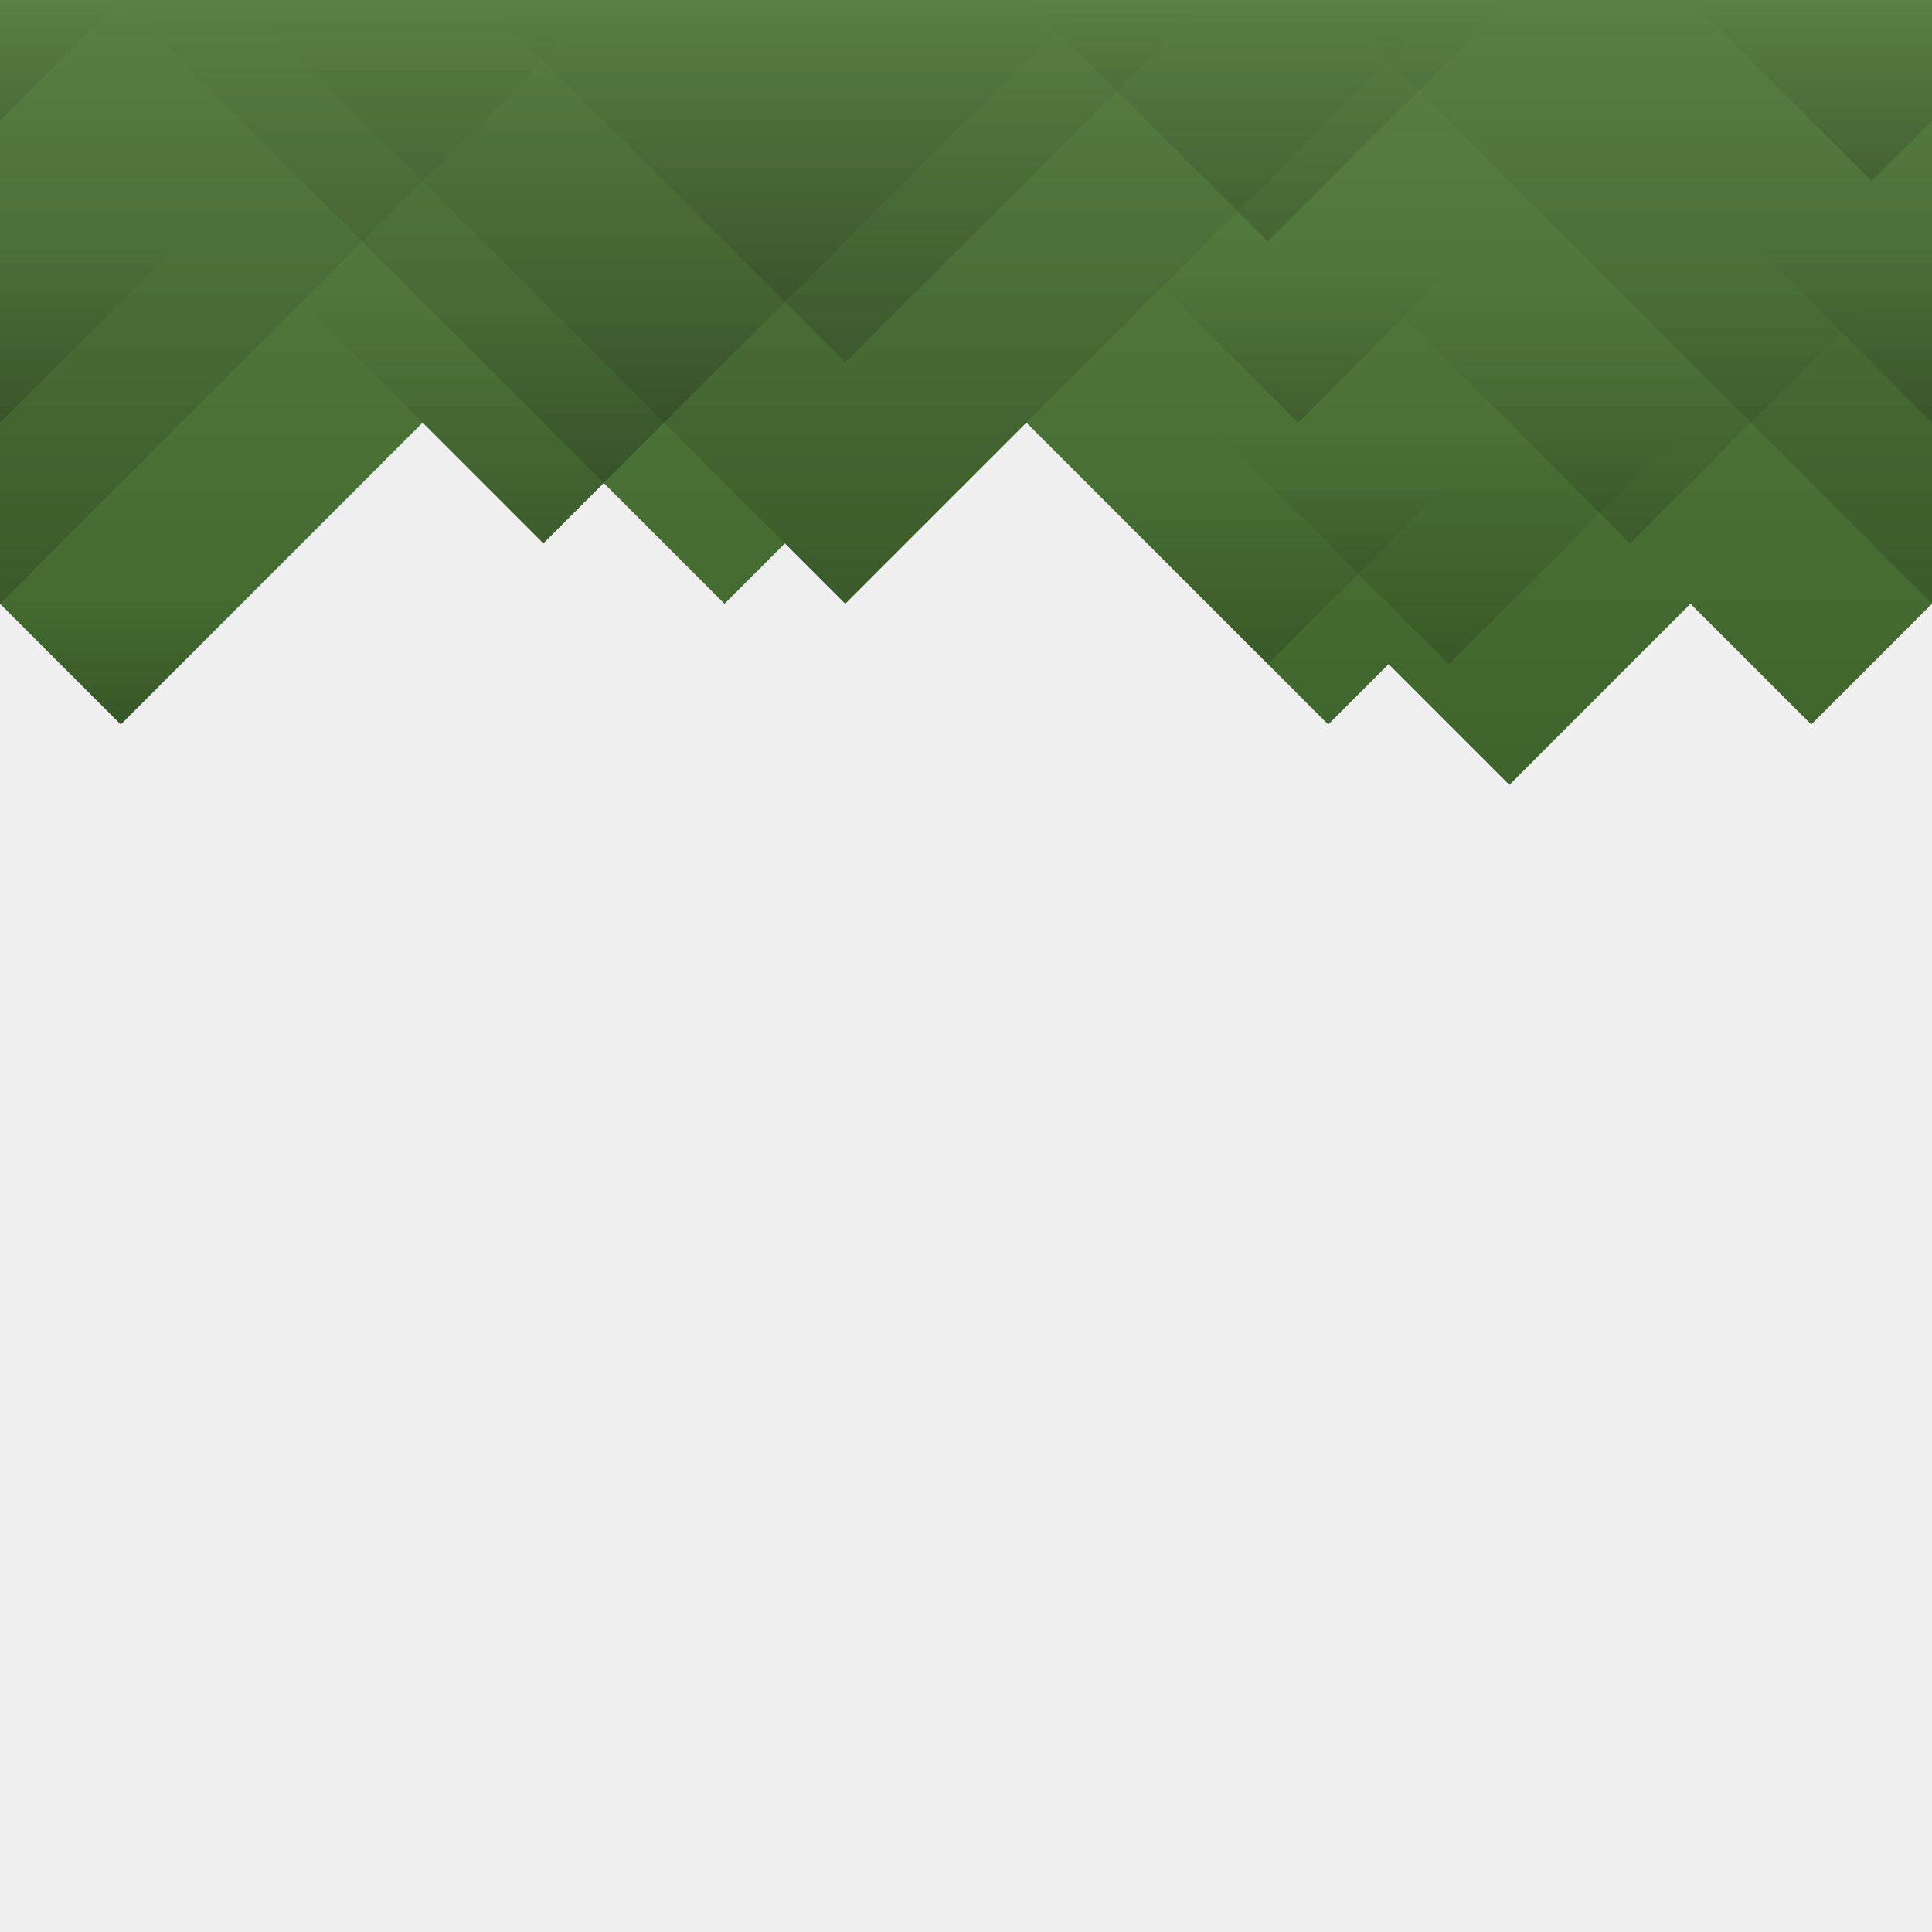
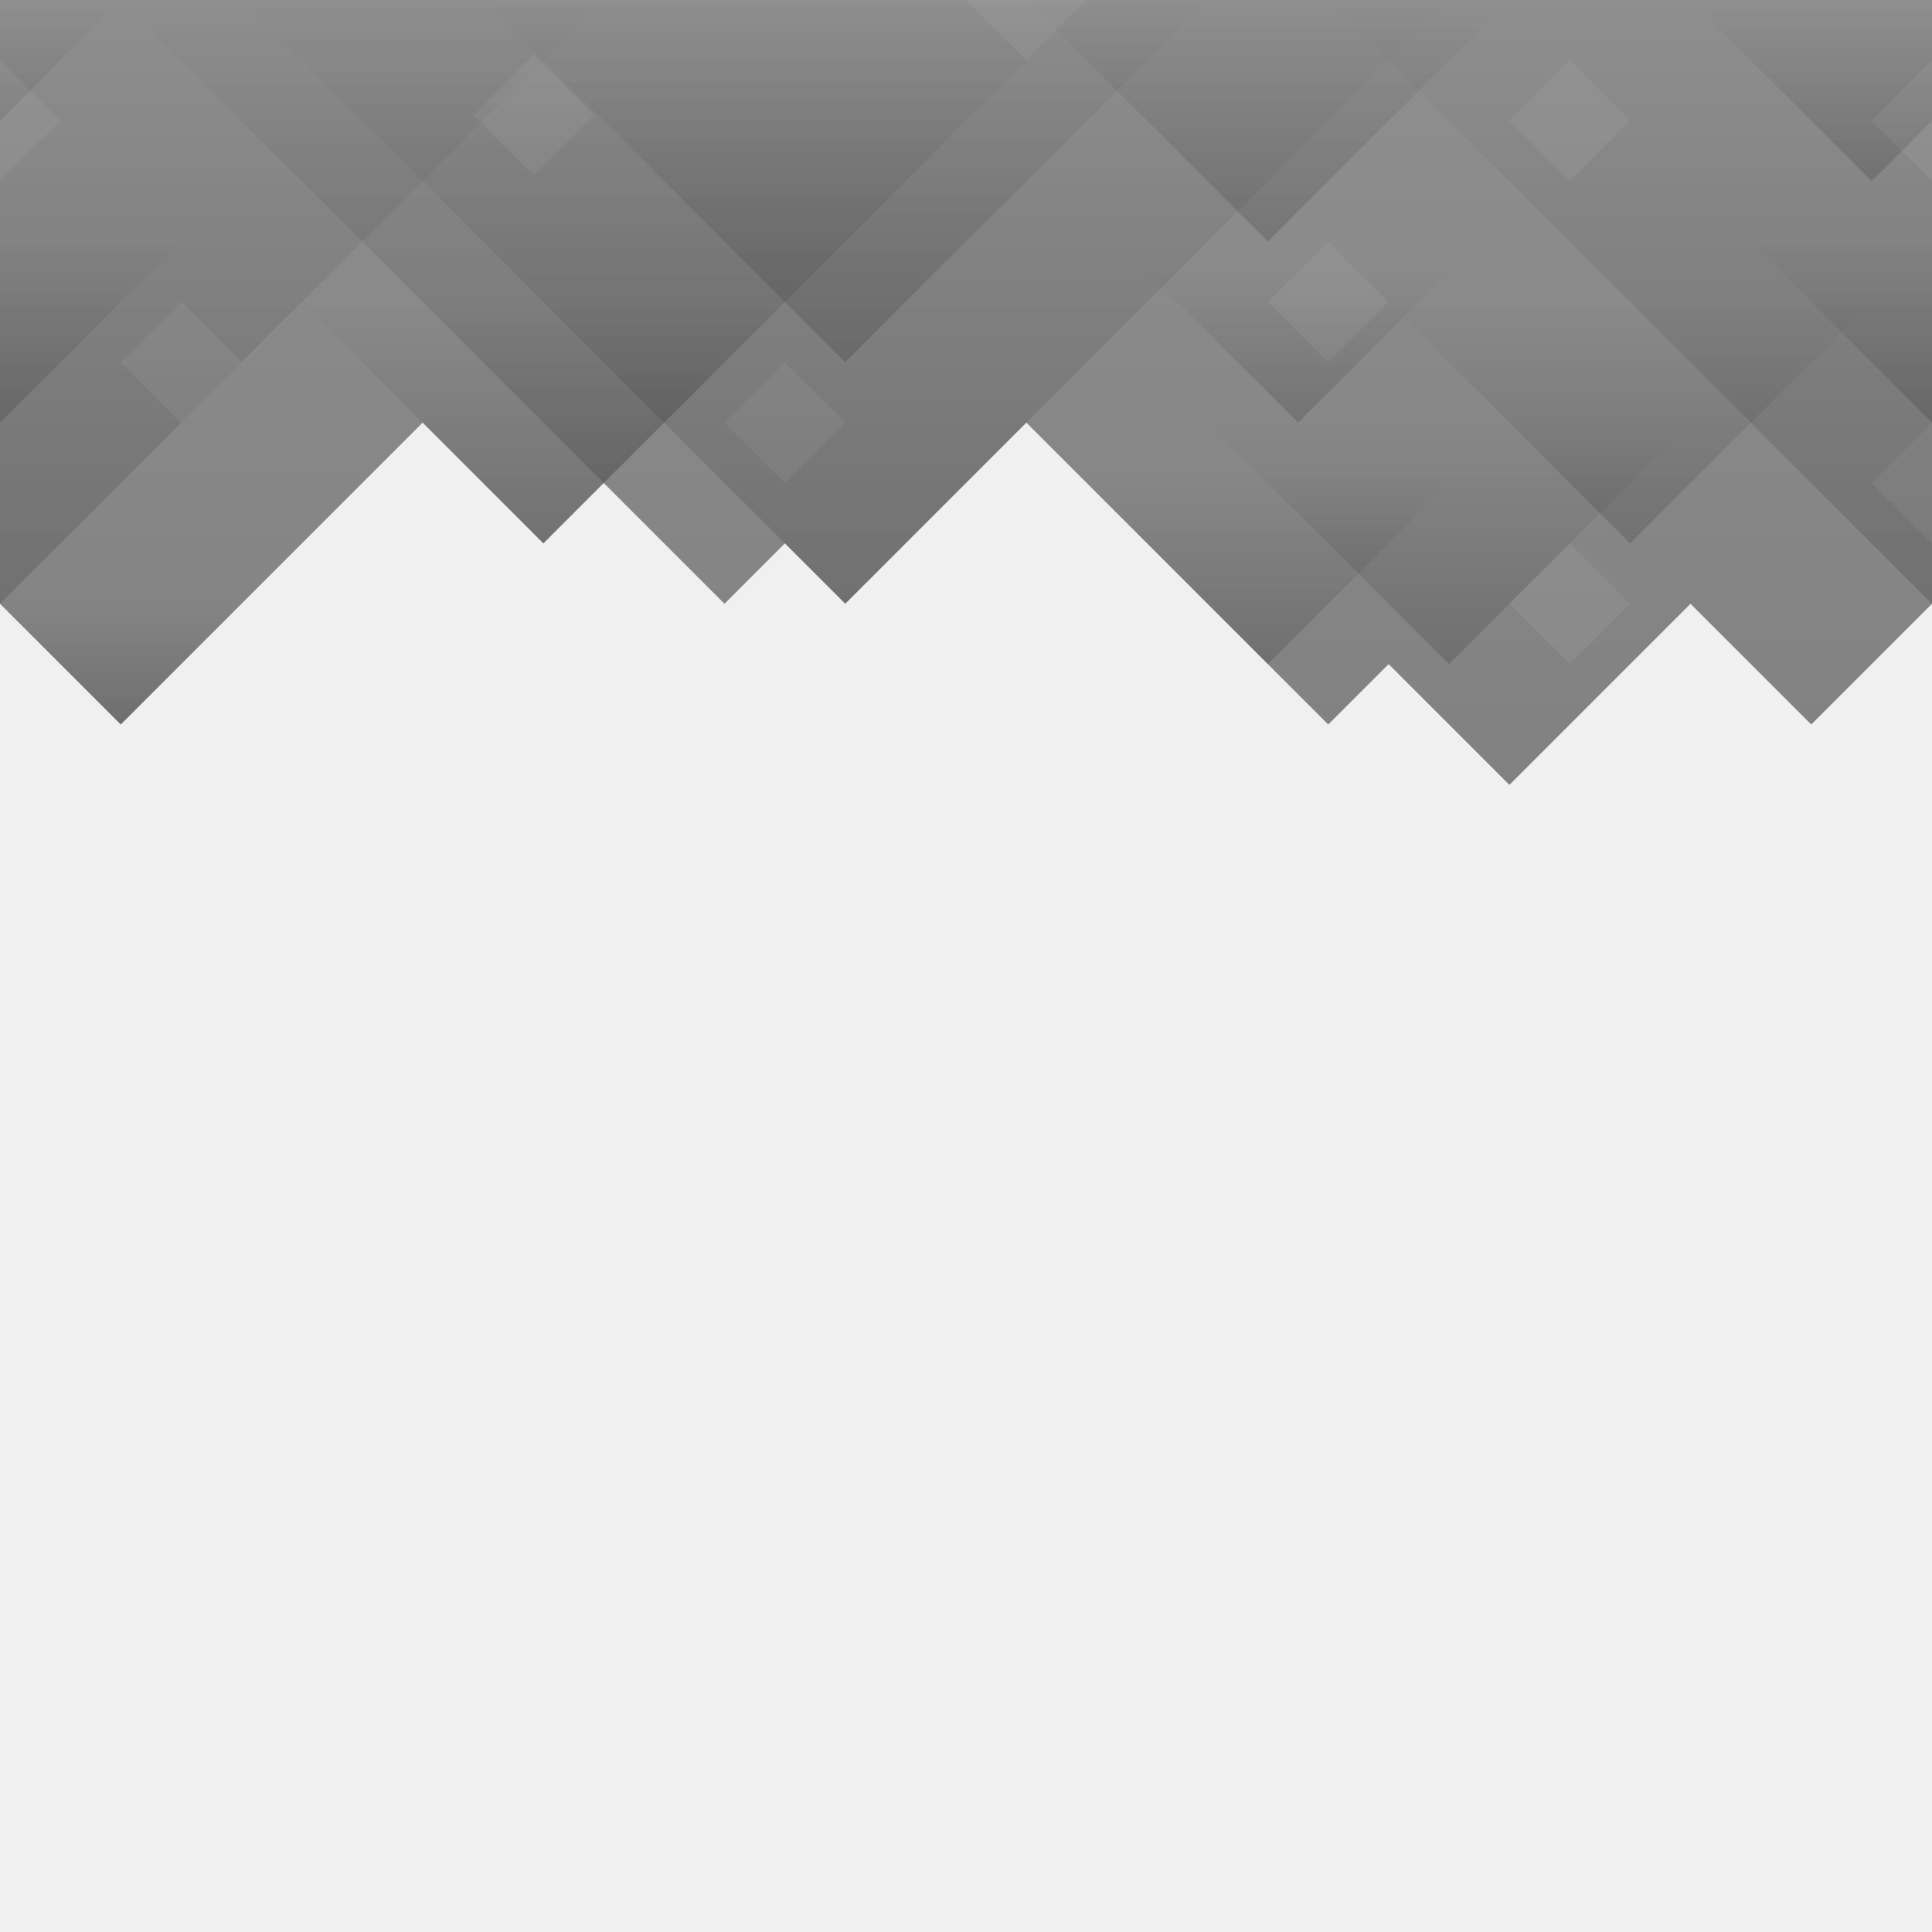
<svg xmlns="http://www.w3.org/2000/svg" xmlns:xlink="http://www.w3.org/1999/xlink" width="128" height="128" viewBox="0 0 128 128" id="svg2" version="1.1">
  <defs id="defs4">
    <linearGradient id="linearGradient4428">
      <stop style="stop-color:#000000;stop-opacity:1;" offset="0" id="stop4430" />
      <stop style="stop-color:#000000;stop-opacity:0;" offset="1" id="stop4432" />
    </linearGradient>
    <linearGradient id="linearGradient4146">
-       <stop style="stop-color:#5a8045;stop-opacity:1" offset="0" id="stop4148" />
-       <stop style="stop-color:#3e642b;stop-opacity:1" offset="1" id="stop4150" />
+       <stop style="stop-color:#8f8f8f;stop-opacity:1" offset="0" id="stop4148" />
+       <stop style="stop-color:#818181;stop-opacity:1" offset="1" id="stop4150" />
    </linearGradient>
    <linearGradient xlink:href="#linearGradient4146" id="linearGradient4152" x1="8" y1="924.362" x2="8" y2="976.362" gradientUnits="userSpaceOnUse" />
    <linearGradient xlink:href="#linearGradient4428" id="linearGradient4434" x1="84" y1="940.362" x2="84" y2="924.362" gradientUnits="userSpaceOnUse" />
    <linearGradient xlink:href="#linearGradient4428" id="linearGradient4444" x1="40" y1="956.362" x2="40" y2="924.362" gradientUnits="userSpaceOnUse" />
    <linearGradient xlink:href="#linearGradient4428" id="linearGradient4454" x1="8" y1="972.362" x2="8" y2="964.362" gradientUnits="userSpaceOnUse" />
    <linearGradient xlink:href="#linearGradient4428" id="linearGradient4464" x1="36" y1="960.362" x2="36" y2="944.362" gradientUnits="userSpaceOnUse" />
    <linearGradient xlink:href="#linearGradient4428" id="linearGradient4486" x1="56" y1="964.362" x2="56" y2="924.362" gradientUnits="userSpaceOnUse" />
    <linearGradient xlink:href="#linearGradient4428" id="linearGradient4496" x1="108" y1="960.362" x2="108" y2="944.362" gradientUnits="userSpaceOnUse" />
    <linearGradient xlink:href="#linearGradient4428" id="linearGradient4506" x1="0" y1="952.362" x2="0" y2="940.362" gradientUnits="userSpaceOnUse" />
    <linearGradient xlink:href="#linearGradient4428" id="linearGradient4510" gradientUnits="userSpaceOnUse" x1="0" y1="952.362" x2="0" y2="940.362" gradientTransform="translate(128,0)" />
    <linearGradient xlink:href="#linearGradient4428" id="linearGradient4522" x1="0" y1="964.362" x2="0" y2="924.362" gradientUnits="userSpaceOnUse" />
    <linearGradient xlink:href="#linearGradient4428" id="linearGradient4526" gradientUnits="userSpaceOnUse" x1="0" y1="964.362" x2="0" y2="924.362" gradientTransform="translate(128,0)" />
    <linearGradient xlink:href="#linearGradient4428" id="linearGradient4536" x1="84" y1="968.362" x2="84" y2="956.362" gradientUnits="userSpaceOnUse" />
    <linearGradient xlink:href="#linearGradient4428" id="linearGradient4546" x1="96" y1="968.362" x2="96" y2="952.362" gradientUnits="userSpaceOnUse" />
    <linearGradient xlink:href="#linearGradient4428" id="linearGradient4556" x1="56" y1="948.362" x2="56" y2="924.362" gradientUnits="userSpaceOnUse" />
    <linearGradient xlink:href="#linearGradient4428" id="linearGradient4566" x1="124" y1="936.362" x2="124" y2="924.362" gradientUnits="userSpaceOnUse" />
    <linearGradient xlink:href="#linearGradient4428" id="linearGradient4570" gradientUnits="userSpaceOnUse" x1="124" y1="936.362" x2="124" y2="924.362" gradientTransform="translate(-128,0)" />
    <linearGradient xlink:href="#linearGradient4428" id="linearGradient4580" x1="86" y1="952.362" x2="86" y2="942.362" gradientUnits="userSpaceOnUse" />
  </defs>
  <g id="layer2" style="display:inline">
    <path transform="translate(0,-924.3622)" style="fill:url(#linearGradient4152);fill-opacity:1;fill-rule:evenodd;stroke:none;stroke-width:1px;stroke-linecap:butt;stroke-linejoin:miter;stroke-opacity:1" d="m 0,924.362 0,40 8,8 20,-20 8,8 4,-4 8,8 4,-4 4,4 12,-12 20,20 4,-4 8,8 12,-12 8,8 8,-8 0,-40 z" id="path4144" />
    <rect transform="translate(0,-924.3622)" style="opacity:1;fill:none;fill-opacity:1;stroke:none;stroke-width:16;stroke-linecap:round;stroke-linejoin:round;stroke-miterlimit:4;stroke-dasharray:none;stroke-opacity:1" id="rect4286" width="128" height="128" x="0" y="924.362" />
    <path transform="translate(0,-924.3622)" style="opacity:0.15;fill:url(#linearGradient4434);fill-opacity:1;fill-rule:evenodd;stroke:none;stroke-width:1px;stroke-linecap:butt;stroke-linejoin:miter;stroke-opacity:1" d="m 68,924.362 16,16 16,-16 z" id="path4426" />
    <path transform="translate(0,-924.3622)" style="opacity:0.15;fill:url(#linearGradient4444);fill-opacity:1;fill-rule:evenodd;stroke:none;stroke-width:1px;stroke-linecap:butt;stroke-linejoin:miter;stroke-opacity:1" d="m 8,924.362 32,32 32,-32 z" id="path4436" />
    <path transform="translate(0,-924.3622)" style="opacity:0.15;fill:url(#linearGradient4454);fill-opacity:1;fill-rule:evenodd;stroke:none;stroke-width:1px;stroke-linecap:butt;stroke-linejoin:miter;stroke-opacity:1" d="m 0,964.362 16,0 -8,8 z" id="path4446" />
    <path transform="translate(0,-924.3622)" style="opacity:0.15;fill:url(#linearGradient4464);fill-opacity:1;fill-rule:evenodd;stroke:none;stroke-width:1px;stroke-linecap:butt;stroke-linejoin:miter;stroke-opacity:1" d="m 20,944.362 16,16 16,-16 z" id="path4456" />
    <path transform="translate(0,-924.3622)" style="opacity:0.15;fill:url(#linearGradient4486);fill-opacity:1;fill-rule:evenodd;stroke:none;stroke-width:1px;stroke-linecap:butt;stroke-linejoin:miter;stroke-opacity:1" d="m 56,964.362 40,-40 -80,0 z" id="path4478" />
    <path style="opacity:0.15;fill:url(#linearGradient4496);fill-opacity:1;fill-rule:evenodd;stroke:none;stroke-width:1px;stroke-linecap:butt;stroke-linejoin:miter;stroke-opacity:1" d="m 92,944.362 16,16 16,-16 z" id="path4488" transform="translate(0,-924.3622)" />
    <path transform="translate(0,-924.3622)" style="opacity:0.15;fill:url(#linearGradient4506);fill-opacity:1;fill-rule:evenodd;stroke:none;stroke-width:1px;stroke-linecap:butt;stroke-linejoin:miter;stroke-opacity:1" d="m 12,940.362 -20,0 -4,0 12,12 z" id="path4498" />
    <path transform="translate(0,-924.3622)" id="path4508" d="m 140,940.362 -20,0 -4,0 12,12 z" style="opacity:0.15;fill:url(#linearGradient4510);fill-opacity:1;fill-rule:evenodd;stroke:none;stroke-width:1px;stroke-linecap:butt;stroke-linejoin:miter;stroke-opacity:1" />
    <path transform="translate(0,-924.3622)" style="opacity:0.15;fill:url(#linearGradient4522);fill-opacity:1;fill-rule:evenodd;stroke:none;stroke-width:1px;stroke-linecap:butt;stroke-linejoin:miter;stroke-opacity:1" d="m 0,964.362 c 40,-40 40,-40 40,-40 l -80,0 z" id="path4514" />
    <path id="path4524" d="m 128,964.362 c 40,-40 40,-40 40,-40 l -80,0 z" style="opacity:0.15;fill:url(#linearGradient4526);fill-opacity:1;fill-rule:evenodd;stroke:none;stroke-width:1px;stroke-linecap:butt;stroke-linejoin:miter;stroke-opacity:1" transform="translate(0,-924.3622)" />
    <path transform="translate(0,-924.3622)" style="opacity:0.15;fill:url(#linearGradient4536);fill-opacity:1;fill-rule:evenodd;stroke:none;stroke-width:1px;stroke-linecap:butt;stroke-linejoin:miter;stroke-opacity:1" d="m 72,956.362 c 12,12 12,12 12,12 l 12,-12 z" id="path4528" />
    <path style="opacity:0.15;fill:url(#linearGradient4546);fill-opacity:1;fill-rule:evenodd;stroke:none;stroke-width:1px;stroke-linecap:butt;stroke-linejoin:miter;stroke-opacity:1" d="m 80,952.362 16,16 16,-16 z" id="path4538" transform="translate(0,-924.3622)" />
    <path transform="translate(0,-924.3622)" style="opacity:0.15;fill:url(#linearGradient4556);fill-opacity:1;fill-rule:evenodd;stroke:none;stroke-width:1px;stroke-linecap:butt;stroke-linejoin:miter;stroke-opacity:1" d="m 32,924.362 24,24 24,-24 -48,0 z" id="path4548" />
    <path transform="translate(0,-924.3622)" style="opacity:0.15;fill:url(#linearGradient4566);fill-opacity:1;fill-rule:evenodd;stroke:none;stroke-width:1px;stroke-linecap:butt;stroke-linejoin:miter;stroke-opacity:1" d="m 112,924.362 12,12 12,-12 -24,0 z" id="path4558" />
    <path transform="translate(0,-924.3622)" id="path4568" d="m -16,924.362 12,12 12,-12 -24,0 z" style="opacity:0.15;fill:url(#linearGradient4570);fill-opacity:1;fill-rule:evenodd;stroke:none;stroke-width:1px;stroke-linecap:butt;stroke-linejoin:miter;stroke-opacity:1" />
    <path transform="translate(0,-924.3622)" style="opacity:0.15;fill:url(#linearGradient4580);fill-opacity:1;fill-rule:evenodd;stroke:none;stroke-width:1px;stroke-linecap:butt;stroke-linejoin:miter;stroke-opacity:1" d="m 76,942.362 10,10 10,-10 z" id="path4572" />
+     <path style="opacity:0.055;fill:#ffffff;fill-rule:evenodd;stroke:none;stroke-width:1px;stroke-linecap:butt;stroke-linejoin:miter;stroke-opacity:1" d="m 35.375,3.625 4,4 -4,4 -4,-4 z" id="path4175" />
+     <path style="display:inline;opacity:0.055;fill:#ffffff;fill-rule:evenodd;stroke:none;stroke-width:1px;stroke-linecap:butt;stroke-linejoin:miter;stroke-opacity:1" d="m 52,24 4,4 -4,4 -4,-4 z" id="path4175-3" />
+     <path style="display:inline;opacity:0.055;fill:#ffffff;fill-rule:evenodd;stroke:none;stroke-width:1px;stroke-linecap:butt;stroke-linejoin:miter;stroke-opacity:1" d="m 88,16 4,4 -4,4 -4,-4 z" id="path4175-6" />
+     <path style="display:inline;opacity:0.055;fill:#ffffff;fill-rule:evenodd;stroke:none;stroke-width:1px;stroke-linecap:butt;stroke-linejoin:miter;stroke-opacity:1" d="m 128,4 4,4 -4,4 -4,-4 z" id="path4175-7" />
+     <path style="display:inline;opacity:0.055;fill:#ffffff;fill-rule:evenodd;stroke:none;stroke-width:1px;stroke-linecap:butt;stroke-linejoin:miter;stroke-opacity:1" d="M 0,4 4,8 0,12 -4,8 Z" id="path4175-5" />
+     <path style="display:inline;opacity:0.055;fill:#ffffff;fill-rule:evenodd;stroke:none;stroke-width:1px;stroke-linecap:butt;stroke-linejoin:miter;stroke-opacity:1" d="m 12,20 4,4 -4,4 -4,-4 z" id="path4175-35" />
+     <path style="display:inline;opacity:0.055;fill:#ffffff;fill-rule:evenodd;stroke:none;stroke-width:1px;stroke-linecap:butt;stroke-linejoin:miter;stroke-opacity:1" d="M 68,-4 72,0 68,4 64,0 Z" id="path4175-62" />
+     <path style="display:inline;opacity:0.055;fill:#ffffff;fill-rule:evenodd;stroke:none;stroke-width:1px;stroke-linecap:butt;stroke-linejoin:miter;stroke-opacity:1" d="m 104,4 4,4 -4,4 -4,-4 z" id="path4175-9" />
+     <path style="display:inline;opacity:0.055;fill:#ffffff;fill-rule:evenodd;stroke:none;stroke-width:1px;stroke-linecap:butt;stroke-linejoin:miter;stroke-opacity:1" d="m 104,36 4,4 -4,4 -4,-4 z" id="path4175-1" />
+     <path style="display:inline;opacity:0.055;fill:#ffffff;fill-rule:evenodd;stroke:none;stroke-width:1px;stroke-linecap:butt;stroke-linejoin:miter;stroke-opacity:1" d="m 128,28 4,4 -4,4 -4,-4 z" id="path4175-2" />
  </g>
</svg>
